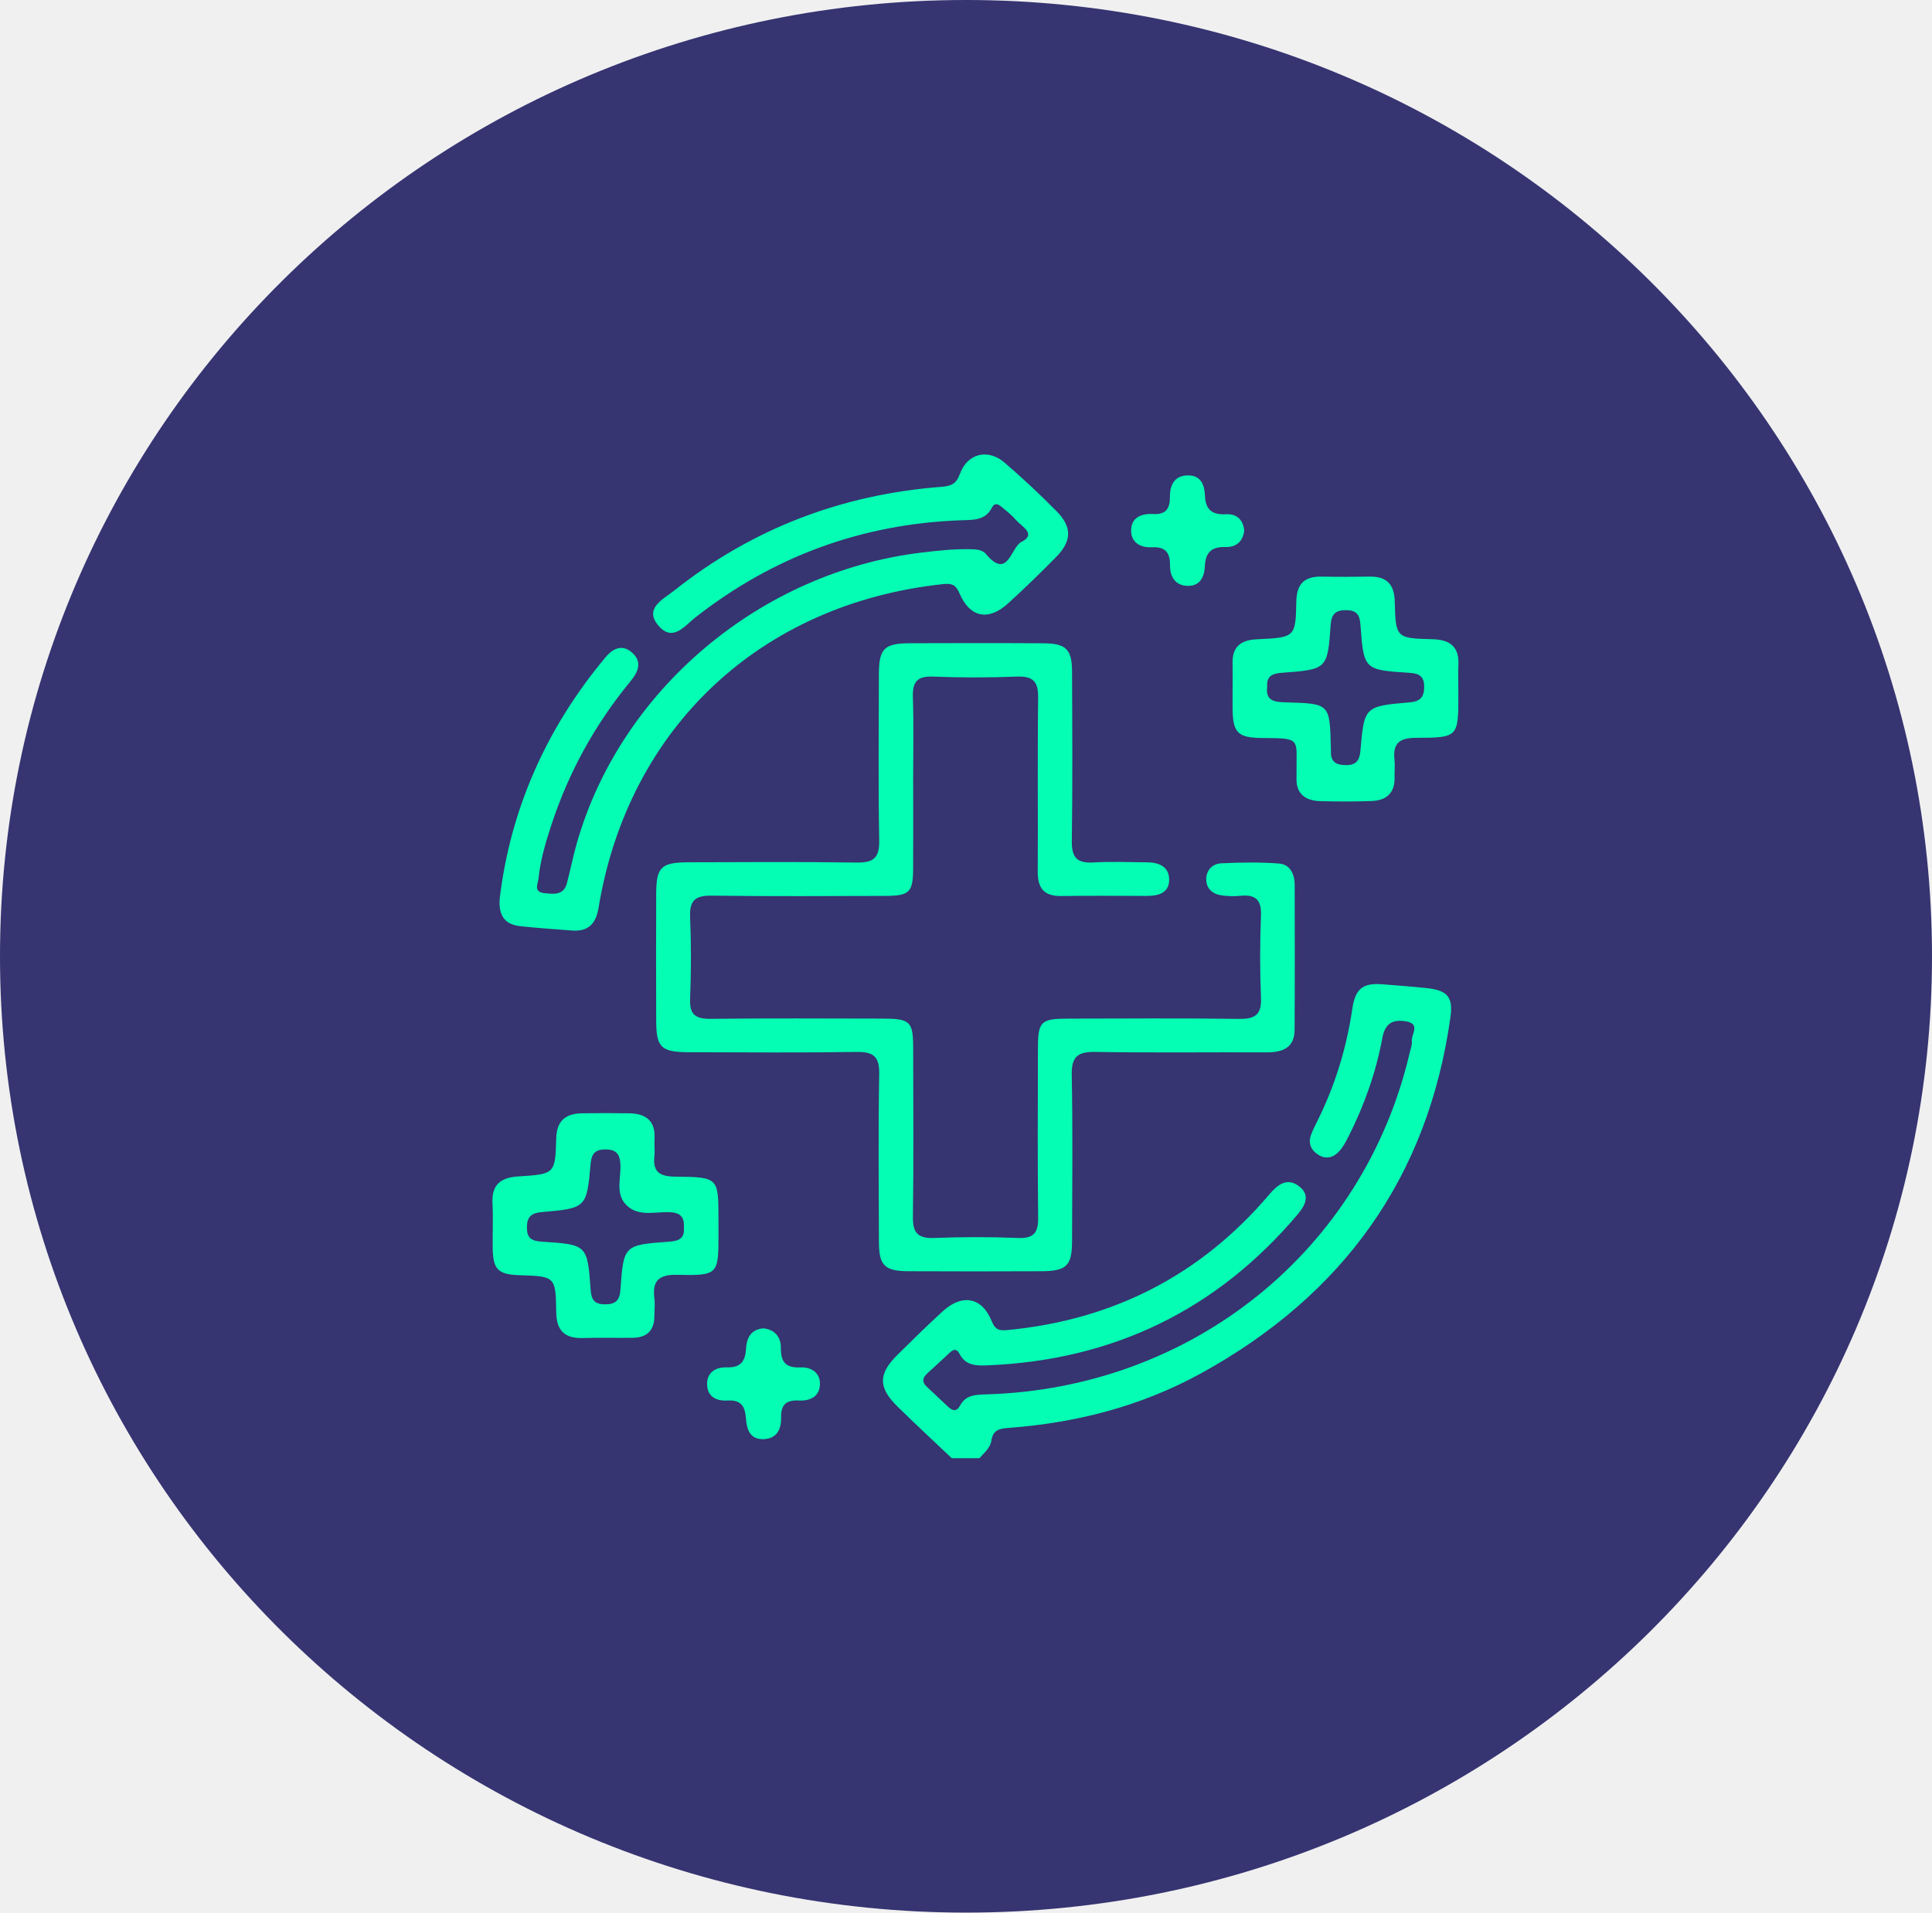
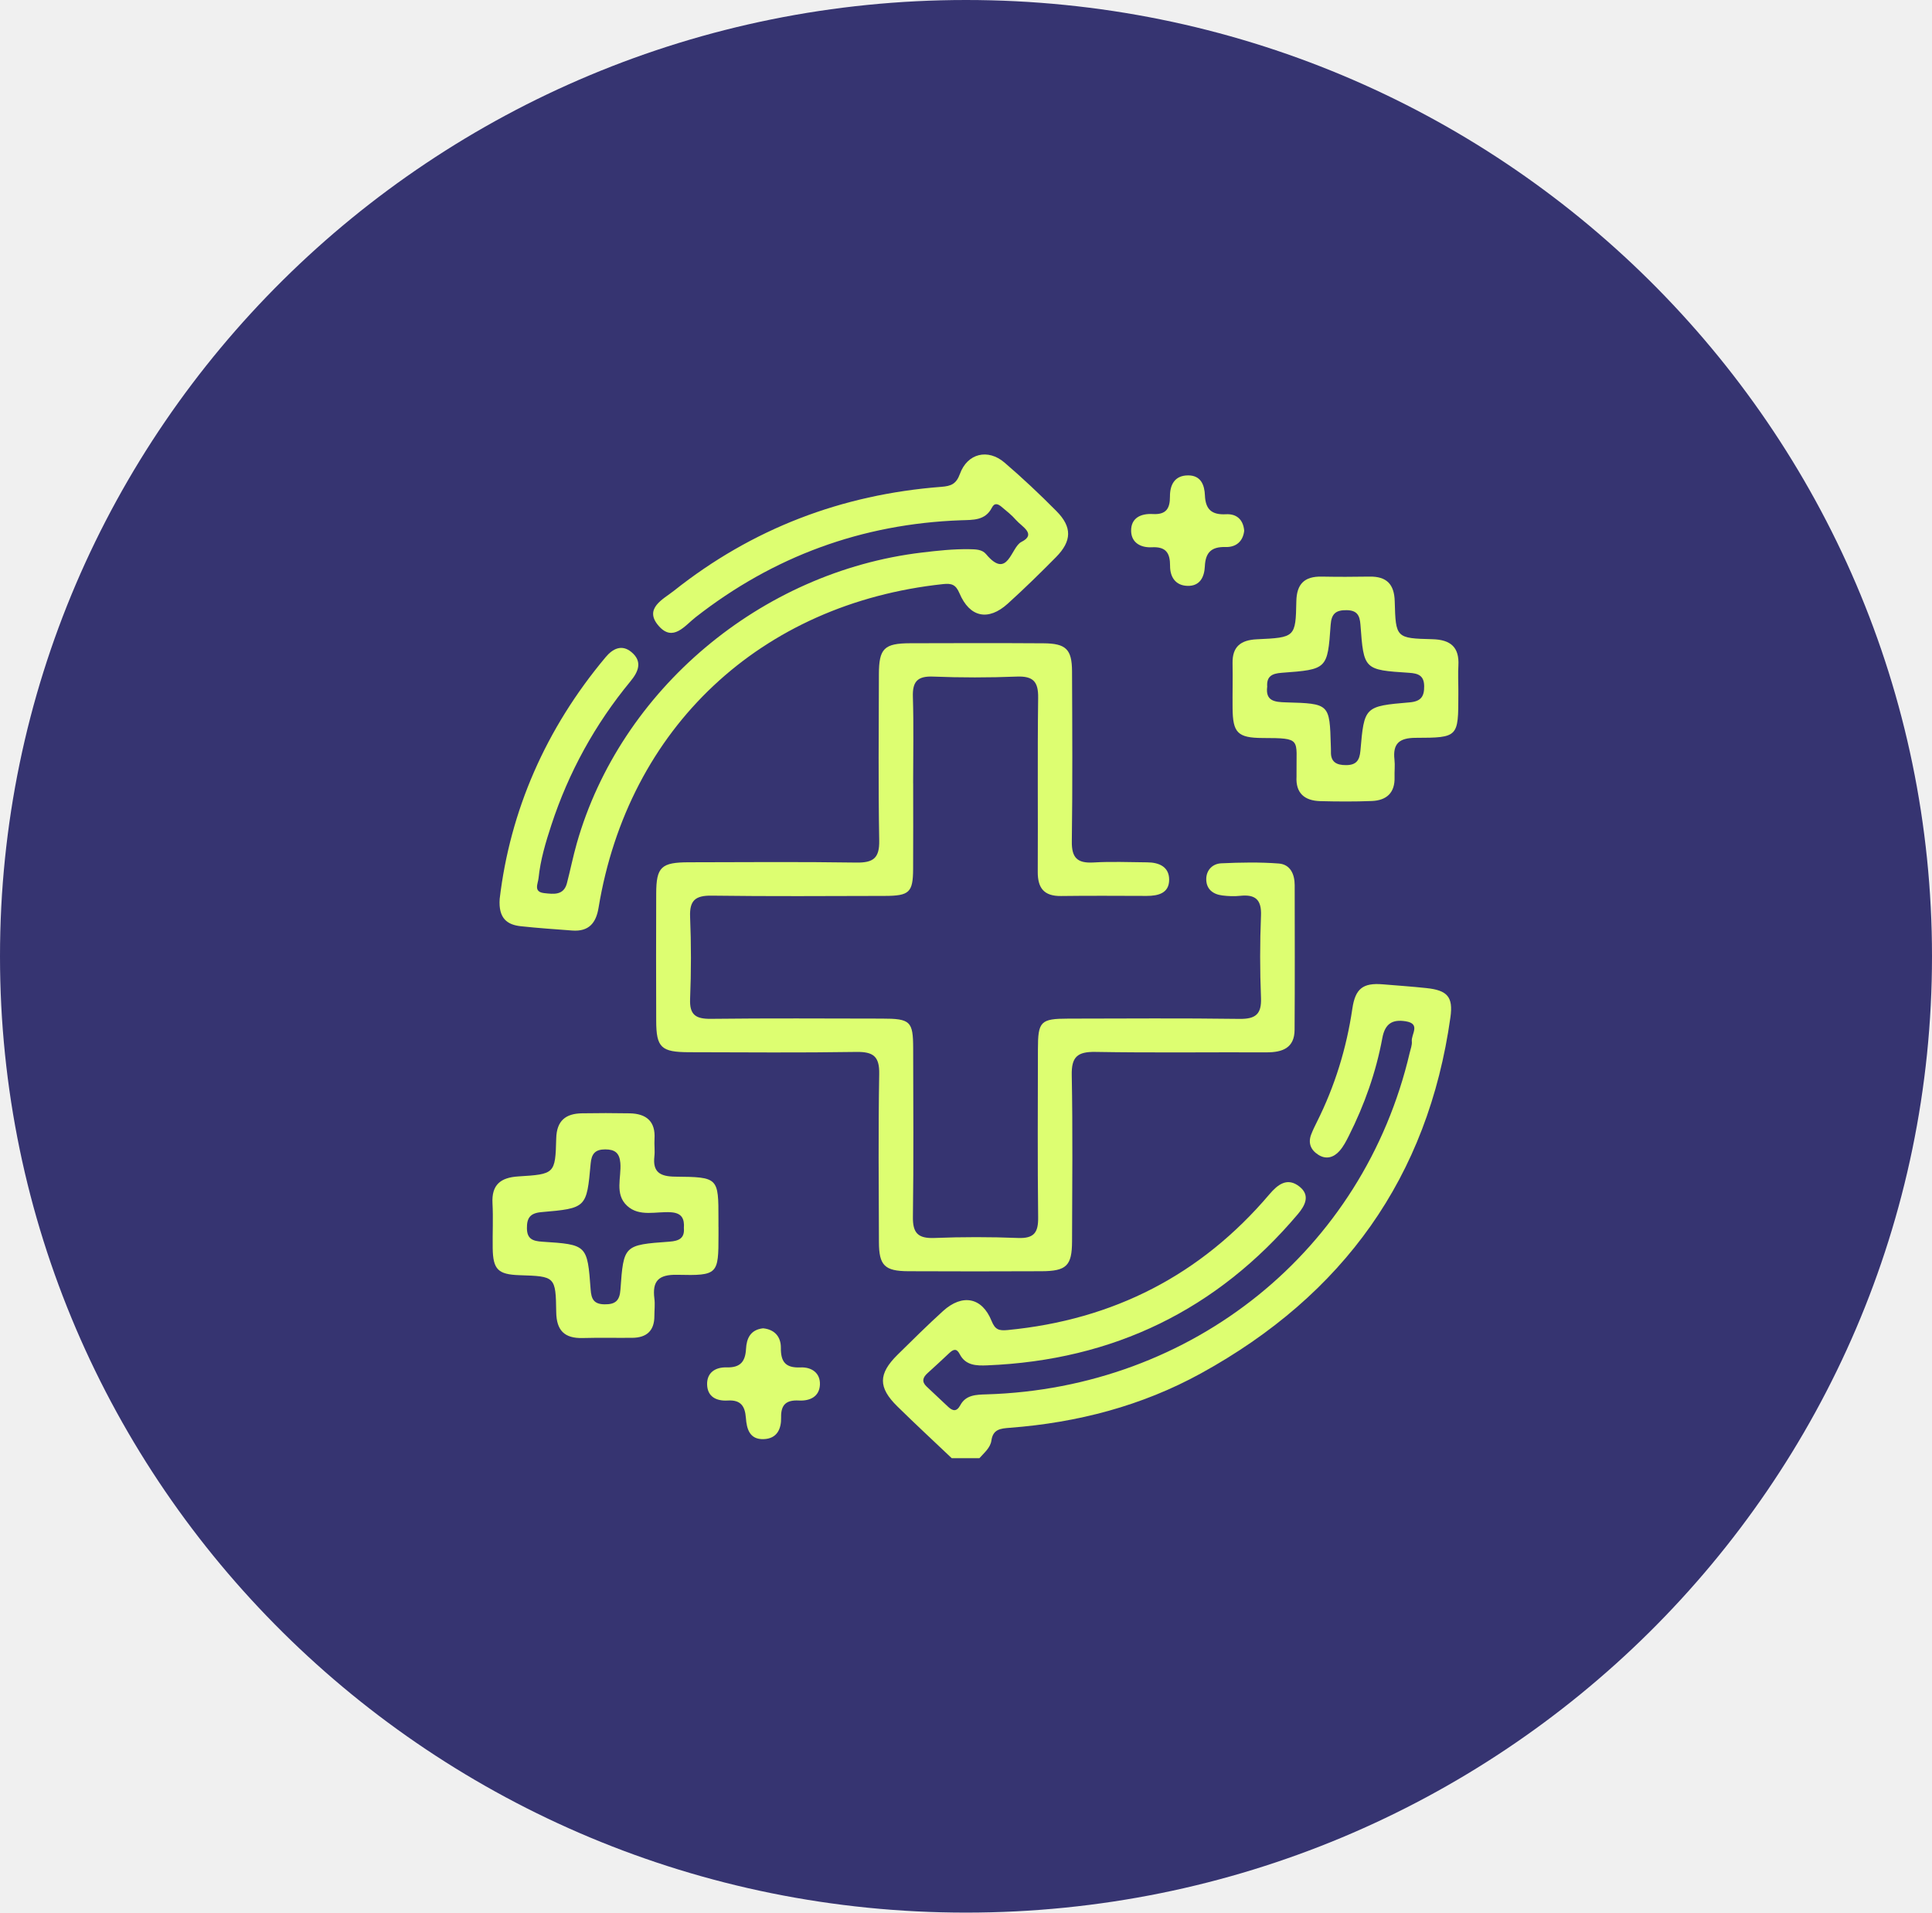
<svg xmlns="http://www.w3.org/2000/svg" width="102" height="101" viewBox="0 0 102 101" fill="none">
  <ellipse cx="51" cy="50.5" rx="51" ry="50.5" fill="#363471" />
  <g clip-path="url(#clip0_4499_153)">
-     <path d="M50.242 76.999C49.285 76.091 48.318 75.195 47.377 74.27C46.355 73.266 46.364 72.551 47.387 71.54C48.178 70.76 48.968 69.977 49.79 69.23C50.808 68.309 51.849 68.507 52.349 69.752C52.536 70.216 52.736 70.28 53.193 70.237C58.796 69.698 63.408 67.322 67.016 63.071C67.459 62.55 67.966 62.148 68.613 62.667C69.184 63.125 68.904 63.661 68.52 64.116C64.256 69.164 58.792 71.83 52.121 72.101C51.546 72.125 50.977 72.11 50.67 71.512C50.499 71.177 50.325 71.258 50.112 71.457C49.733 71.812 49.352 72.169 48.965 72.517C48.716 72.742 48.654 72.968 48.917 73.217C49.295 73.576 49.674 73.934 50.055 74.288C50.303 74.519 50.506 74.563 50.703 74.199C50.994 73.661 51.532 73.649 52.071 73.633C62.959 73.314 71.987 66.026 74.426 55.592C74.472 55.392 74.559 55.183 74.537 54.988C74.495 54.621 75.03 54.06 74.208 53.931C73.498 53.819 73.118 54.068 72.98 54.818C72.647 56.62 72.037 58.341 71.211 59.984C71.072 60.261 70.926 60.544 70.723 60.774C70.422 61.117 70.023 61.25 69.6 60.981C69.205 60.731 69.05 60.366 69.223 59.911C69.309 59.685 69.416 59.468 69.523 59.253C70.475 57.355 71.089 55.357 71.397 53.265C71.553 52.207 71.952 51.891 73.011 51.98C73.776 52.044 74.544 52.096 75.307 52.178C76.409 52.294 76.729 52.637 76.575 53.722C75.393 62.155 70.926 68.384 63.412 72.52C60.284 74.242 56.881 75.126 53.315 75.398C52.82 75.436 52.427 75.47 52.341 76.072C52.285 76.459 51.96 76.717 51.708 77.004H50.237L50.242 76.999Z" fill="#04FFB4" />
-     <path d="M48.211 41.357C48.211 42.871 48.218 44.387 48.208 45.901C48.2 47.127 48.007 47.308 46.708 47.311C43.662 47.318 40.617 47.338 37.573 47.297C36.704 47.284 36.399 47.556 36.434 48.416C36.493 49.859 36.493 51.309 36.434 52.752C36.399 53.593 36.731 53.812 37.535 53.802C40.545 53.767 43.556 53.785 46.566 53.79C48.066 53.791 48.209 53.928 48.211 55.37C48.215 58.331 48.239 61.292 48.197 64.253C48.184 65.106 48.457 65.409 49.333 65.374C50.801 65.316 52.274 65.316 53.742 65.374C54.597 65.409 54.819 65.082 54.809 64.291C54.774 61.331 54.793 58.37 54.797 55.409C54.798 53.933 54.936 53.794 56.403 53.791C59.413 53.787 62.423 53.763 65.434 53.805C66.3 53.817 66.609 53.55 66.574 52.687C66.515 51.244 66.515 49.794 66.574 48.351C66.608 47.513 66.283 47.221 65.474 47.306C65.164 47.34 64.842 47.326 64.531 47.287C64.019 47.224 63.676 46.936 63.684 46.409C63.693 45.935 64.025 45.61 64.477 45.589C65.488 45.543 66.508 45.523 67.514 45.6C68.126 45.648 68.351 46.167 68.353 46.739C68.357 49.287 68.364 51.834 68.348 54.382C68.343 55.332 67.72 55.575 66.869 55.572C63.859 55.56 60.848 55.601 57.838 55.549C56.876 55.532 56.564 55.816 56.583 56.774C56.639 59.699 56.608 62.626 56.599 65.553C56.595 66.84 56.304 67.125 54.987 67.13C52.641 67.14 50.296 67.142 47.951 67.13C46.705 67.124 46.407 66.826 46.403 65.594C46.393 62.633 46.366 59.672 46.418 56.712C46.435 55.784 46.106 55.536 45.205 55.55C42.265 55.597 39.325 55.571 36.385 55.565C34.906 55.562 34.648 55.321 34.644 53.906C34.636 51.668 34.636 49.431 34.644 47.193C34.648 45.78 34.906 45.536 36.385 45.535C39.325 45.529 42.266 45.505 45.205 45.55C46.108 45.564 46.435 45.316 46.418 44.389C46.366 41.464 46.394 38.536 46.401 35.61C46.404 34.245 46.677 33.972 48.055 33.968C50.4 33.96 52.745 33.956 55.091 33.971C56.276 33.978 56.592 34.286 56.598 35.443C56.611 38.438 56.629 41.433 56.587 44.427C56.574 45.286 56.865 45.597 57.733 45.545C58.675 45.488 59.622 45.531 60.567 45.538C61.199 45.542 61.727 45.776 61.726 46.456C61.724 47.17 61.149 47.311 60.535 47.311C59.03 47.308 57.525 47.295 56.02 47.316C55.112 47.329 54.784 46.89 54.788 46.041C54.805 42.977 54.769 39.913 54.809 36.849C54.821 35.994 54.548 35.694 53.672 35.729C52.204 35.787 50.731 35.787 49.263 35.729C48.406 35.694 48.17 36.021 48.196 36.813C48.243 38.326 48.209 39.842 48.209 41.357H48.211Z" fill="#04FFB4" />
-     <path d="M26.381 47.464C26.93 42.829 28.8 38.488 31.98 34.697C32.345 34.261 32.827 34.004 33.343 34.44C33.94 34.942 33.695 35.483 33.284 35.98C31.411 38.252 30.022 40.783 29.11 43.564C28.809 44.48 28.532 45.406 28.433 46.369C28.402 46.676 28.147 47.1 28.737 47.164C29.224 47.217 29.758 47.294 29.93 46.643C30.112 45.944 30.253 45.233 30.45 44.539C32.758 36.423 40.167 30.193 48.673 29.178C49.51 29.078 50.34 28.987 51.18 29.002C51.501 29.008 51.846 29.006 52.059 29.262C53.215 30.646 53.37 28.893 53.924 28.618C54.749 28.207 53.939 27.805 53.645 27.465C53.42 27.204 53.143 26.986 52.876 26.763C52.705 26.621 52.511 26.524 52.367 26.808C52.018 27.495 51.373 27.452 50.735 27.474C45.493 27.664 40.828 29.385 36.724 32.595C36.155 33.039 35.537 33.912 34.785 33.064C33.962 32.136 35.014 31.646 35.58 31.197C39.7 27.924 44.424 26.113 49.701 25.708C50.21 25.669 50.484 25.562 50.68 25.024C51.072 23.938 52.158 23.677 53.035 24.429C53.984 25.242 54.895 26.102 55.774 26.989C56.611 27.832 56.591 28.571 55.753 29.42C54.925 30.259 54.08 31.086 53.204 31.879C52.177 32.808 51.197 32.608 50.656 31.33C50.462 30.873 50.245 30.797 49.797 30.844C40.16 31.87 33.166 38.429 31.6 47.941C31.468 48.746 31.084 49.204 30.211 49.139C29.305 49.07 28.398 49.01 27.496 48.912C26.79 48.836 26.306 48.51 26.381 47.464Z" fill="#04FFB4" />
-     <path d="M76.993 36.377C76.993 36.481 76.993 36.583 76.993 36.687C76.993 38.923 76.993 38.959 74.746 38.963C73.869 38.965 73.526 39.27 73.621 40.114C73.656 40.419 73.616 40.732 73.626 41.042C73.651 41.855 73.214 42.267 72.429 42.299C71.522 42.335 70.612 42.329 69.704 42.306C68.87 42.284 68.398 41.88 68.45 41.009C68.454 40.94 68.45 40.872 68.45 40.803C68.429 39.02 68.744 38.977 66.668 38.972C65.333 38.967 65.085 38.691 65.074 37.391C65.067 36.6 65.087 35.809 65.073 35.019C65.057 34.149 65.504 33.798 66.358 33.759C68.378 33.667 68.404 33.651 68.44 31.756C68.458 30.84 68.863 30.432 69.779 30.449C70.617 30.465 71.456 30.464 72.296 30.449C73.215 30.432 73.613 30.857 73.635 31.762C73.685 33.686 73.707 33.708 75.624 33.755C76.59 33.779 77.049 34.181 76.996 35.142C76.973 35.553 76.992 35.967 76.993 36.38V36.377ZM66.9 36.276C66.808 37.025 67.303 37.073 67.889 37.09C70.198 37.154 70.198 37.164 70.261 39.386C70.264 39.49 70.269 39.593 70.267 39.696C70.25 40.242 70.562 40.406 71.064 40.404C71.597 40.404 71.778 40.16 71.823 39.649C72.024 37.309 72.037 37.294 74.424 37.09C75.026 37.038 75.195 36.774 75.189 36.235C75.182 35.68 74.888 35.561 74.392 35.529C72.009 35.375 71.999 35.365 71.825 32.99C71.788 32.494 71.647 32.228 71.092 32.222C70.524 32.213 70.293 32.413 70.252 32.993C70.088 35.342 70.071 35.352 67.664 35.529C67.154 35.567 66.858 35.715 66.903 36.275L66.9 36.276Z" fill="#04FFB4" />
-     <path d="M37.933 64.791C37.933 64.928 37.933 65.067 37.933 65.204C37.933 67.299 37.909 67.369 35.76 67.319C34.761 67.296 34.432 67.653 34.548 68.572C34.588 68.876 34.548 69.191 34.548 69.5C34.548 70.265 34.148 70.64 33.384 70.647C32.511 70.655 31.636 70.634 30.763 70.658C29.794 70.683 29.38 70.251 29.366 69.293C29.339 67.401 29.311 67.401 27.434 67.34C26.296 67.303 26.029 67.043 26.012 65.913C26 65.122 26.043 64.329 26.001 63.541C25.949 62.569 26.424 62.182 27.362 62.124C29.291 62.005 29.318 61.988 29.366 60.114C29.39 59.189 29.855 58.805 30.727 58.791C31.565 58.777 32.404 58.776 33.243 58.792C34.128 58.81 34.614 59.22 34.555 60.144C34.536 60.452 34.583 60.766 34.548 61.071C34.454 61.903 34.856 62.129 35.649 62.136C37.931 62.158 37.931 62.185 37.931 64.379C37.931 64.516 37.931 64.654 37.931 64.791H37.933ZM36.106 64.854C36.14 64.368 36.005 64.06 35.437 64.018C34.652 63.96 33.765 64.278 33.111 63.678C32.435 63.057 32.815 62.176 32.751 61.412C32.706 60.875 32.455 60.697 31.95 60.697C31.423 60.697 31.23 60.929 31.184 61.443C30.974 63.787 30.963 63.804 28.58 64.01C27.975 64.063 27.812 64.331 27.819 64.868C27.826 65.423 28.123 65.538 28.618 65.57C30.998 65.724 31.009 65.733 31.184 68.109C31.22 68.606 31.359 68.871 31.916 68.878C32.484 68.886 32.715 68.689 32.756 68.106C32.922 65.753 32.938 65.743 35.34 65.569C35.846 65.533 36.15 65.39 36.106 64.852V64.854Z" fill="#04FFB4" />
-     <path d="M65.688 28.023C65.626 28.598 65.249 28.902 64.708 28.887C63.945 28.865 63.644 29.183 63.61 29.906C63.585 30.457 63.361 30.959 62.689 30.938C62.049 30.919 61.771 30.453 61.774 29.887C61.776 29.212 61.567 28.86 60.812 28.9C60.23 28.93 59.731 28.665 59.718 28.042C59.704 27.347 60.237 27.109 60.864 27.145C61.571 27.185 61.771 26.85 61.768 26.218C61.765 25.615 62.006 25.108 62.721 25.104C63.406 25.099 63.593 25.619 63.614 26.16C63.644 26.899 63.97 27.196 64.725 27.156C65.289 27.125 65.636 27.439 65.688 28.024V28.023Z" fill="#04FFB4" />
-     <path d="M40.291 70.145C40.909 70.207 41.232 70.605 41.226 71.175C41.218 71.909 41.467 72.244 42.257 72.21C42.845 72.183 43.314 72.497 43.288 73.122C43.261 73.747 42.769 73.989 42.18 73.958C41.515 73.922 41.224 74.172 41.239 74.847C41.252 75.442 41.037 75.971 40.321 75.997C39.567 76.025 39.422 75.448 39.379 74.877C39.333 74.267 39.12 73.915 38.423 73.958C37.838 73.994 37.353 73.772 37.332 73.121C37.312 72.475 37.779 72.192 38.361 72.208C39.092 72.229 39.349 71.898 39.386 71.233C39.415 70.687 39.612 70.218 40.291 70.144V70.145Z" fill="#04FFB4" />
+     <path d="M50.242 76.999C49.285 76.091 48.318 75.195 47.377 74.27C46.355 73.266 46.364 72.551 47.387 71.54C48.178 70.76 48.968 69.977 49.79 69.23C50.808 68.309 51.849 68.507 52.349 69.752C52.536 70.216 52.736 70.28 53.193 70.237C58.796 69.698 63.408 67.322 67.016 63.071C67.459 62.55 67.966 62.148 68.613 62.667C69.184 63.125 68.904 63.661 68.52 64.116C64.256 69.164 58.792 71.83 52.121 72.101C51.546 72.125 50.977 72.11 50.67 71.512C50.499 71.177 50.325 71.258 50.112 71.457C49.733 71.812 49.352 72.169 48.965 72.517C48.716 72.742 48.654 72.968 48.917 73.217C49.295 73.576 49.674 73.934 50.055 74.288C50.303 74.519 50.506 74.563 50.703 74.199C50.994 73.661 51.532 73.649 52.071 73.633C62.959 73.314 71.987 66.026 74.426 55.592C74.472 55.392 74.559 55.183 74.537 54.988C74.495 54.621 75.03 54.06 74.208 53.931C73.498 53.819 73.118 54.068 72.98 54.818C72.647 56.62 72.037 58.341 71.211 59.984C71.072 60.261 70.926 60.544 70.723 60.774C70.422 61.117 70.023 61.25 69.6 60.981C69.205 60.731 69.05 60.366 69.223 59.911C69.309 59.685 69.416 59.468 69.523 59.253C70.475 57.355 71.089 55.357 71.397 53.265C71.553 52.207 71.952 51.891 73.011 51.98C73.776 52.044 74.544 52.096 75.307 52.178C76.409 52.294 76.729 52.637 76.575 53.722C75.393 62.155 70.926 68.384 63.412 72.52C60.284 74.242 56.881 75.126 53.315 75.398C52.82 75.436 52.427 75.47 52.341 76.072C52.285 76.459 51.96 76.717 51.708 77.004H50.237L50.242 76.999Z" fill="#DDFE71" />
+     <path d="M48.211 41.357C48.211 42.871 48.218 44.387 48.208 45.901C48.2 47.127 48.007 47.308 46.708 47.311C43.662 47.318 40.617 47.338 37.573 47.297C36.704 47.284 36.399 47.556 36.434 48.416C36.493 49.859 36.493 51.309 36.434 52.752C36.399 53.593 36.731 53.812 37.535 53.802C40.545 53.767 43.556 53.785 46.566 53.79C48.066 53.791 48.209 53.928 48.211 55.37C48.215 58.331 48.239 61.292 48.197 64.253C48.184 65.106 48.457 65.409 49.333 65.374C50.801 65.316 52.274 65.316 53.742 65.374C54.597 65.409 54.819 65.082 54.809 64.291C54.774 61.331 54.793 58.37 54.797 55.409C54.798 53.933 54.936 53.794 56.403 53.791C59.413 53.787 62.423 53.763 65.434 53.805C66.3 53.817 66.609 53.55 66.574 52.687C66.515 51.244 66.515 49.794 66.574 48.351C66.608 47.513 66.283 47.221 65.474 47.306C65.164 47.34 64.842 47.326 64.531 47.287C64.019 47.224 63.676 46.936 63.684 46.409C63.693 45.935 64.025 45.61 64.477 45.589C65.488 45.543 66.508 45.523 67.514 45.6C68.126 45.648 68.351 46.167 68.353 46.739C68.357 49.287 68.364 51.834 68.348 54.382C68.343 55.332 67.72 55.575 66.869 55.572C63.859 55.56 60.848 55.601 57.838 55.549C56.876 55.532 56.564 55.816 56.583 56.774C56.639 59.699 56.608 62.626 56.599 65.553C56.595 66.84 56.304 67.125 54.987 67.13C52.641 67.14 50.296 67.142 47.951 67.13C46.705 67.124 46.407 66.826 46.403 65.594C46.393 62.633 46.366 59.672 46.418 56.712C46.435 55.784 46.106 55.536 45.205 55.55C42.265 55.597 39.325 55.571 36.385 55.565C34.906 55.562 34.648 55.321 34.644 53.906C34.636 51.668 34.636 49.431 34.644 47.193C34.648 45.78 34.906 45.536 36.385 45.535C39.325 45.529 42.266 45.505 45.205 45.55C46.108 45.564 46.435 45.316 46.418 44.389C46.366 41.464 46.394 38.536 46.401 35.61C46.404 34.245 46.677 33.972 48.055 33.968C50.4 33.96 52.745 33.956 55.091 33.971C56.276 33.978 56.592 34.286 56.598 35.443C56.611 38.438 56.629 41.433 56.587 44.427C56.574 45.286 56.865 45.597 57.733 45.545C58.675 45.488 59.622 45.531 60.567 45.538C61.199 45.542 61.727 45.776 61.726 46.456C61.724 47.17 61.149 47.311 60.535 47.311C59.03 47.308 57.525 47.295 56.02 47.316C55.112 47.329 54.784 46.89 54.788 46.041C54.805 42.977 54.769 39.913 54.809 36.849C54.821 35.994 54.548 35.694 53.672 35.729C52.204 35.787 50.731 35.787 49.263 35.729C48.406 35.694 48.17 36.021 48.196 36.813C48.243 38.326 48.209 39.842 48.209 41.357H48.211Z" fill="#DDFE71" />
+     <path d="M26.381 47.464C26.93 42.829 28.8 38.488 31.98 34.697C32.345 34.261 32.827 34.004 33.343 34.44C33.94 34.942 33.695 35.483 33.284 35.98C31.411 38.252 30.022 40.783 29.11 43.564C28.809 44.48 28.532 45.406 28.433 46.369C28.402 46.676 28.147 47.1 28.737 47.164C29.224 47.217 29.758 47.294 29.93 46.643C30.112 45.944 30.253 45.233 30.45 44.539C32.758 36.423 40.167 30.193 48.673 29.178C49.51 29.078 50.34 28.987 51.18 29.002C51.501 29.008 51.846 29.006 52.059 29.262C53.215 30.646 53.37 28.893 53.924 28.618C54.749 28.207 53.939 27.805 53.645 27.465C53.42 27.204 53.143 26.986 52.876 26.763C52.705 26.621 52.511 26.524 52.367 26.808C52.018 27.495 51.373 27.452 50.735 27.474C45.493 27.664 40.828 29.385 36.724 32.595C36.155 33.039 35.537 33.912 34.785 33.064C33.962 32.136 35.014 31.646 35.58 31.197C39.7 27.924 44.424 26.113 49.701 25.708C50.21 25.669 50.484 25.562 50.68 25.024C51.072 23.938 52.158 23.677 53.035 24.429C53.984 25.242 54.895 26.102 55.774 26.989C56.611 27.832 56.591 28.571 55.753 29.42C54.925 30.259 54.08 31.086 53.204 31.879C52.177 32.808 51.197 32.608 50.656 31.33C50.462 30.873 50.245 30.797 49.797 30.844C40.16 31.87 33.166 38.429 31.6 47.941C31.468 48.746 31.084 49.204 30.211 49.139C29.305 49.07 28.398 49.01 27.496 48.912C26.79 48.836 26.306 48.51 26.381 47.464Z" fill="#DDFE71" />
+     <path d="M76.993 36.377C76.993 36.481 76.993 36.583 76.993 36.687C76.993 38.923 76.993 38.959 74.746 38.963C73.869 38.965 73.526 39.27 73.621 40.114C73.656 40.419 73.616 40.732 73.626 41.042C73.651 41.855 73.214 42.267 72.429 42.299C71.522 42.335 70.612 42.329 69.704 42.306C68.87 42.284 68.398 41.88 68.45 41.009C68.454 40.94 68.45 40.872 68.45 40.803C68.429 39.02 68.744 38.977 66.668 38.972C65.333 38.967 65.085 38.691 65.074 37.391C65.067 36.6 65.087 35.809 65.073 35.019C65.057 34.149 65.504 33.798 66.358 33.759C68.378 33.667 68.404 33.651 68.44 31.756C68.458 30.84 68.863 30.432 69.779 30.449C70.617 30.465 71.456 30.464 72.296 30.449C73.215 30.432 73.613 30.857 73.635 31.762C73.685 33.686 73.707 33.708 75.624 33.755C76.59 33.779 77.049 34.181 76.996 35.142C76.973 35.553 76.992 35.967 76.993 36.38V36.377ZM66.9 36.276C66.808 37.025 67.303 37.073 67.889 37.09C70.198 37.154 70.198 37.164 70.261 39.386C70.264 39.49 70.269 39.593 70.267 39.696C70.25 40.242 70.562 40.406 71.064 40.404C71.597 40.404 71.778 40.16 71.823 39.649C72.024 37.309 72.037 37.294 74.424 37.09C75.026 37.038 75.195 36.774 75.189 36.235C75.182 35.68 74.888 35.561 74.392 35.529C72.009 35.375 71.999 35.365 71.825 32.99C71.788 32.494 71.647 32.228 71.092 32.222C70.524 32.213 70.293 32.413 70.252 32.993C70.088 35.342 70.071 35.352 67.664 35.529C67.154 35.567 66.858 35.715 66.903 36.275L66.9 36.276Z" fill="#DDFE71" />
+     <path d="M37.933 64.791C37.933 64.928 37.933 65.067 37.933 65.204C37.933 67.299 37.909 67.369 35.76 67.319C34.761 67.296 34.432 67.653 34.548 68.572C34.588 68.876 34.548 69.191 34.548 69.5C34.548 70.265 34.148 70.64 33.384 70.647C32.511 70.655 31.636 70.634 30.763 70.658C29.794 70.683 29.38 70.251 29.366 69.293C29.339 67.401 29.311 67.401 27.434 67.34C26.296 67.303 26.029 67.043 26.012 65.913C26 65.122 26.043 64.329 26.001 63.541C25.949 62.569 26.424 62.182 27.362 62.124C29.291 62.005 29.318 61.988 29.366 60.114C29.39 59.189 29.855 58.805 30.727 58.791C31.565 58.777 32.404 58.776 33.243 58.792C34.128 58.81 34.614 59.22 34.555 60.144C34.536 60.452 34.583 60.766 34.548 61.071C34.454 61.903 34.856 62.129 35.649 62.136C37.931 62.158 37.931 62.185 37.931 64.379C37.931 64.516 37.931 64.654 37.931 64.791H37.933ZM36.106 64.854C36.14 64.368 36.005 64.06 35.437 64.018C34.652 63.96 33.765 64.278 33.111 63.678C32.435 63.057 32.815 62.176 32.751 61.412C32.706 60.875 32.455 60.697 31.95 60.697C31.423 60.697 31.23 60.929 31.184 61.443C30.974 63.787 30.963 63.804 28.58 64.01C27.975 64.063 27.812 64.331 27.819 64.868C27.826 65.423 28.123 65.538 28.618 65.57C30.998 65.724 31.009 65.733 31.184 68.109C31.22 68.606 31.359 68.871 31.916 68.878C32.484 68.886 32.715 68.689 32.756 68.106C32.922 65.753 32.938 65.743 35.34 65.569C35.846 65.533 36.15 65.39 36.106 64.852V64.854Z" fill="#DDFE71" />
+     <path d="M65.688 28.023C65.626 28.598 65.249 28.902 64.708 28.887C63.945 28.865 63.644 29.183 63.61 29.906C63.585 30.457 63.361 30.959 62.689 30.938C62.049 30.919 61.771 30.453 61.774 29.887C61.776 29.212 61.567 28.86 60.812 28.9C60.23 28.93 59.731 28.665 59.718 28.042C59.704 27.347 60.237 27.109 60.864 27.145C61.571 27.185 61.771 26.85 61.768 26.218C61.765 25.615 62.006 25.108 62.721 25.104C63.406 25.099 63.593 25.619 63.614 26.16C63.644 26.899 63.97 27.196 64.725 27.156C65.289 27.125 65.636 27.439 65.688 28.024V28.023Z" fill="#DDFE71" />
+     <path d="M40.291 70.145C40.909 70.207 41.232 70.605 41.226 71.175C41.218 71.909 41.467 72.244 42.257 72.21C42.845 72.183 43.314 72.497 43.288 73.122C43.261 73.747 42.769 73.989 42.18 73.958C41.515 73.922 41.224 74.172 41.239 74.847C41.252 75.442 41.037 75.971 40.321 75.997C39.567 76.025 39.422 75.448 39.379 74.877C39.333 74.267 39.12 73.915 38.423 73.958C37.838 73.994 37.353 73.772 37.332 73.121C37.312 72.475 37.779 72.192 38.361 72.208C39.092 72.229 39.349 71.898 39.386 71.233C39.415 70.687 39.612 70.218 40.291 70.144V70.145Z" fill="#DDFE71" />
  </g>
  <defs>
    <clipPath id="clip0_4499_153">
      <rect width="51" height="53" fill="white" transform="translate(26 24)" />
    </clipPath>
  </defs>
</svg>
